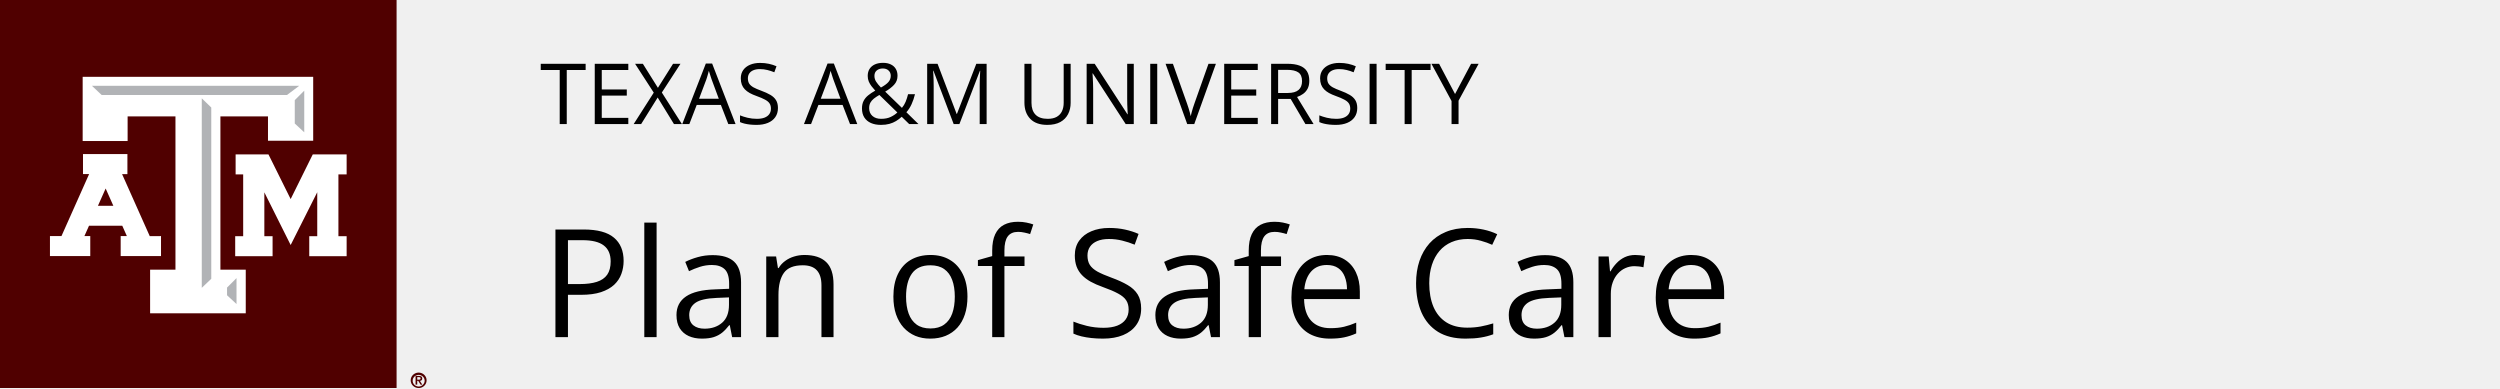
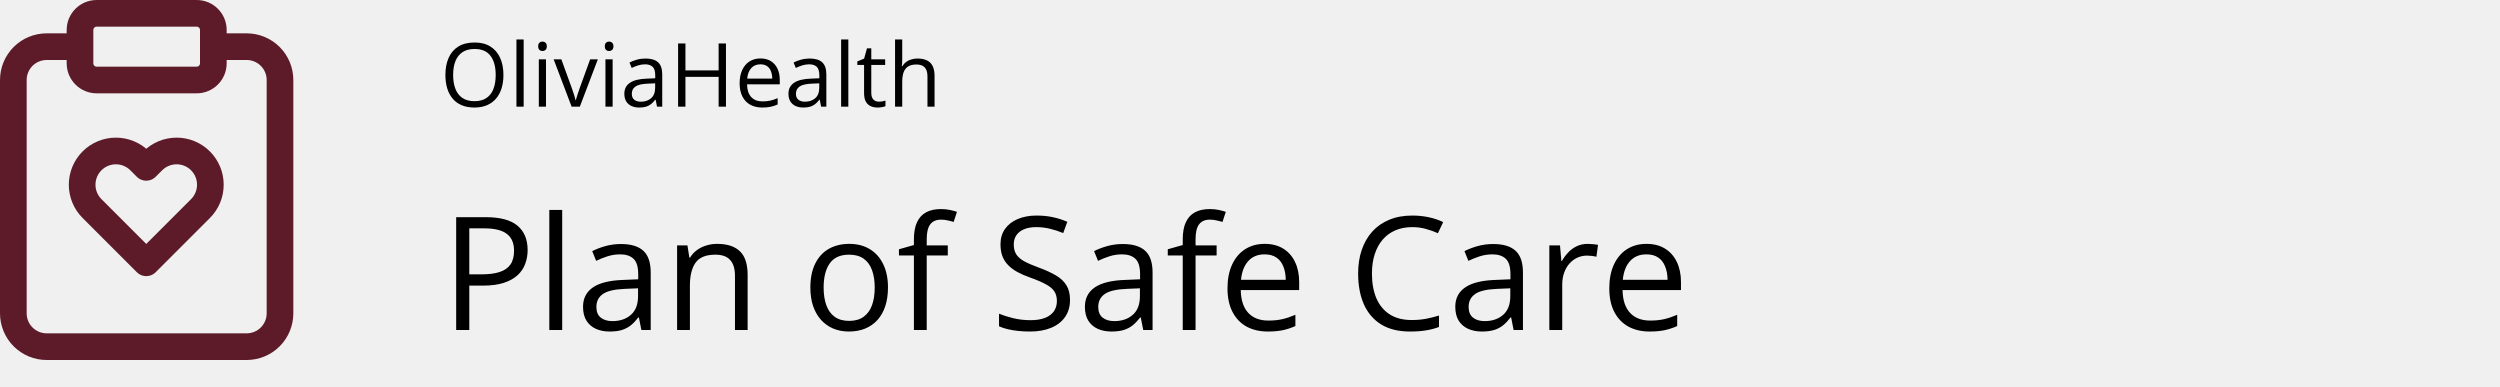
- <svg xmlns="http://www.w3.org/2000/svg" width="393" height="61" viewBox="0 0 393 61" fill="none">
-   <path d="M62.343 0H0V60.993H62.343V0Z" fill="#500000" />
-   <path d="M49.168 24.276L49.047 24.511L45.691 31.295L42.321 24.508L42.203 24.276H37.039V27.416H38.227V37.131H36.973V40.271H42.85V37.131H41.555V30.236L45.309 37.75L45.691 38.516L46.078 37.75L49.871 30.219V37.131H48.614V40.271H54.491V37.131H53.199V27.416H54.491V24.276H49.168Z" fill="white" />
-   <path d="M24.878 37.121H23.541L19.191 27.372H20.029V24.218H13.047V27.362H14.01L9.663 37.111H7.852V40.254H14.19V37.111H13.269L13.992 35.487H19.222L19.943 37.111H18.97V40.254H25.311V37.111L24.878 37.121ZM17.82 32.357H15.395L16.608 29.631L17.82 32.357Z" fill="white" />
-   <path d="M12.995 12.076V22.168H20.061V18.298H27.583V42.392H23.597V49.251H38.632V42.392H34.649V18.298H42.127V22.124H49.234V12.076H12.995Z" fill="white" />
-   <path d="M35.691 45.206L37.181 43.717V47.798L35.691 46.416V45.206Z" fill="#B1B3B6" />
-   <path d="M33.212 43.825L31.719 45.25V15.458L33.212 16.9V43.825Z" fill="#B1B3B6" />
-   <path d="M15.981 14.933L14.45 13.488H47.038L45.112 14.933H15.981Z" fill="#B1B3B6" />
-   <path d="M47.828 20.799L46.338 19.418V15.74L47.828 14.254V20.799Z" fill="#B1B3B6" />
-   <path d="M64.56 59.786C64.56 59.546 64.633 59.312 64.77 59.112C64.908 58.913 65.103 58.757 65.332 58.665C65.56 58.573 65.811 58.549 66.054 58.596C66.296 58.643 66.519 58.758 66.694 58.928C66.869 59.098 66.988 59.314 67.036 59.55C67.085 59.785 67.06 60.029 66.965 60.251C66.871 60.473 66.71 60.662 66.505 60.795C66.299 60.929 66.057 61 65.81 61C65.478 61 65.16 60.872 64.926 60.645C64.691 60.417 64.56 60.108 64.56 59.786ZM66.755 59.786C66.743 59.608 66.678 59.437 66.567 59.294C66.456 59.151 66.304 59.043 66.131 58.983C65.957 58.922 65.769 58.913 65.59 58.955C65.411 58.997 65.249 59.089 65.123 59.219C64.996 59.349 64.912 59.513 64.881 59.689C64.849 59.865 64.871 60.047 64.944 60.211C65.017 60.375 65.138 60.515 65.292 60.613C65.446 60.712 65.626 60.764 65.81 60.765C65.939 60.763 66.066 60.736 66.184 60.686C66.302 60.635 66.409 60.562 66.497 60.471C66.585 60.379 66.654 60.272 66.698 60.154C66.743 60.036 66.762 59.911 66.755 59.786ZM65.329 59.094H65.855C66.201 59.094 66.378 59.208 66.378 59.497C66.383 59.546 66.377 59.596 66.361 59.642C66.344 59.689 66.317 59.731 66.282 59.766C66.246 59.801 66.204 59.829 66.156 59.846C66.109 59.864 66.058 59.871 66.007 59.867L66.388 60.469H66.118L65.748 59.87H65.588V60.459H65.325L65.329 59.094ZM65.592 59.682H65.824C65.98 59.682 66.115 59.662 66.115 59.477C66.115 59.292 65.962 59.289 65.827 59.289H65.592V59.682Z" fill="#500000" />
-   <path d="M89.094 19.503H87.986V10.999H85.004V10.027H92.063V10.999H89.094V19.503ZM98.771 19.503H93.495V10.027H98.771V10.999H94.597V14.065H98.531V15.024H94.597V18.531H98.771V19.503ZM107.197 19.503H105.947L103.386 15.329L100.787 19.503H99.614L102.771 14.564L99.834 10.027H101.059L103.425 13.806L105.804 10.027H106.971L104.041 14.544L107.197 19.503ZM114.489 19.503L113.323 16.495H109.524L108.364 19.503H107.249L110.957 9.988H111.948L115.63 19.503H114.489ZM112.992 15.517L111.884 12.529C111.858 12.451 111.815 12.323 111.754 12.146C111.698 11.969 111.64 11.785 111.579 11.595C111.519 11.405 111.469 11.252 111.43 11.135C111.387 11.312 111.339 11.489 111.287 11.666C111.24 11.839 111.192 12.001 111.145 12.153C111.097 12.3 111.056 12.425 111.022 12.529L109.894 15.517H112.992ZM122.293 16.982C122.293 17.543 122.153 18.023 121.872 18.42C121.595 18.814 121.206 19.114 120.705 19.321C120.204 19.529 119.614 19.632 118.936 19.632C118.577 19.632 118.238 19.615 117.918 19.581C117.598 19.546 117.304 19.496 117.037 19.431C116.769 19.367 116.533 19.287 116.33 19.192V18.135C116.654 18.269 117.05 18.394 117.516 18.511C117.983 18.623 118.471 18.68 118.981 18.68C119.456 18.68 119.858 18.617 120.187 18.492C120.515 18.362 120.764 18.178 120.932 17.941C121.105 17.699 121.191 17.409 121.191 17.072C121.191 16.748 121.12 16.478 120.977 16.262C120.835 16.042 120.597 15.843 120.264 15.666C119.936 15.484 119.487 15.292 118.916 15.089C118.514 14.946 118.16 14.791 117.853 14.622C117.546 14.449 117.289 14.255 117.082 14.039C116.875 13.823 116.717 13.572 116.609 13.287C116.505 13.002 116.453 12.675 116.453 12.308C116.453 11.803 116.581 11.37 116.836 11.012C117.095 10.649 117.451 10.372 117.905 10.182C118.363 9.988 118.888 9.891 119.48 9.891C119.986 9.891 120.452 9.938 120.88 10.033C121.312 10.128 121.708 10.256 122.066 10.416L121.723 11.362C121.381 11.219 121.018 11.101 120.634 11.005C120.254 10.91 119.86 10.863 119.454 10.863C119.048 10.863 118.705 10.923 118.424 11.044C118.147 11.161 117.935 11.327 117.788 11.543C117.642 11.759 117.568 12.017 117.568 12.315C117.568 12.647 117.637 12.924 117.775 13.144C117.918 13.365 118.143 13.561 118.45 13.734C118.761 13.903 119.171 14.08 119.681 14.266C120.239 14.469 120.712 14.685 121.101 14.914C121.489 15.139 121.785 15.415 121.989 15.743C122.192 16.067 122.293 16.48 122.293 16.982ZM133.623 19.503L132.456 16.495H128.658L127.498 19.503H126.383L130.091 9.988H131.082L134.764 19.503H133.623ZM132.126 15.517L131.017 12.529C130.992 12.451 130.948 12.323 130.888 12.146C130.832 11.969 130.773 11.785 130.713 11.595C130.652 11.405 130.603 11.252 130.564 11.135C130.521 11.312 130.473 11.489 130.421 11.666C130.374 11.839 130.326 12.001 130.279 12.153C130.231 12.3 130.19 12.425 130.155 12.529L129.028 15.517H132.126ZM138.821 9.878C139.288 9.878 139.69 9.96 140.027 10.124C140.368 10.284 140.63 10.515 140.811 10.817C140.997 11.12 141.09 11.485 141.09 11.913C141.09 12.475 140.906 12.95 140.539 13.339C140.176 13.728 139.714 14.082 139.152 14.402L141.783 16.956C142.021 16.679 142.216 16.359 142.367 15.996C142.518 15.629 142.645 15.231 142.749 14.804H143.838C143.7 15.374 143.521 15.899 143.3 16.379C143.084 16.858 142.812 17.28 142.483 17.643L144.383 19.503H142.924L141.751 18.356C141.474 18.61 141.176 18.835 140.857 19.03C140.541 19.22 140.189 19.369 139.8 19.477C139.415 19.581 138.975 19.632 138.478 19.632C137.873 19.632 137.348 19.533 136.903 19.334C136.458 19.136 136.112 18.844 135.866 18.459C135.624 18.075 135.503 17.604 135.503 17.046C135.503 16.588 135.587 16.195 135.756 15.867C135.924 15.538 136.164 15.246 136.475 14.992C136.786 14.737 137.158 14.488 137.59 14.246C137.387 14.021 137.194 13.795 137.013 13.566C136.831 13.332 136.685 13.084 136.572 12.82C136.46 12.552 136.404 12.258 136.404 11.939C136.404 11.507 136.501 11.137 136.695 10.83C136.894 10.524 137.173 10.288 137.531 10.124C137.894 9.96 138.324 9.878 138.821 9.878ZM138.238 14.927C137.901 15.121 137.611 15.313 137.369 15.504C137.132 15.694 136.948 15.908 136.819 16.145C136.693 16.383 136.631 16.67 136.631 17.007C136.631 17.513 136.801 17.919 137.143 18.226C137.484 18.528 137.94 18.68 138.51 18.68C139.098 18.68 139.597 18.582 140.007 18.388C140.422 18.194 140.774 17.958 141.064 17.681L138.238 14.927ZM138.782 10.766C138.389 10.766 138.069 10.869 137.823 11.077C137.581 11.28 137.46 11.565 137.46 11.932C137.46 12.261 137.549 12.563 137.726 12.84C137.903 13.116 138.156 13.423 138.484 13.76C139.024 13.462 139.415 13.175 139.657 12.898C139.904 12.617 140.027 12.289 140.027 11.913C140.027 11.572 139.912 11.295 139.683 11.083C139.459 10.871 139.158 10.766 138.782 10.766ZM149.918 19.503L146.735 11.116H146.684C146.701 11.293 146.716 11.509 146.729 11.764C146.742 12.019 146.753 12.297 146.761 12.6C146.77 12.898 146.774 13.203 146.774 13.514V19.503H145.75V10.027H147.384L150.385 17.908H150.43L153.476 10.027H155.097V19.503H154.008V13.436C154.008 13.155 154.012 12.874 154.021 12.593C154.029 12.308 154.04 12.04 154.053 11.79C154.066 11.535 154.079 11.314 154.092 11.129H154.04L150.819 19.503H149.918ZM168.306 10.027V16.158C168.306 16.828 168.17 17.424 167.898 17.947C167.63 18.47 167.224 18.883 166.679 19.185C166.135 19.483 165.452 19.632 164.631 19.632C163.46 19.632 162.568 19.315 161.954 18.68C161.345 18.044 161.04 17.195 161.04 16.132V10.027H162.149V16.165C162.149 16.968 162.36 17.589 162.784 18.025C163.212 18.461 163.849 18.68 164.696 18.68C165.275 18.68 165.748 18.576 166.115 18.369C166.487 18.157 166.761 17.863 166.939 17.487C167.12 17.107 167.211 16.668 167.211 16.171V10.027H168.306ZM178.23 19.503H176.959L171.793 11.543H171.742C171.754 11.755 171.77 11.997 171.787 12.269C171.804 12.537 171.817 12.825 171.826 13.131C171.839 13.434 171.845 13.743 171.845 14.058V19.503H170.821V10.027H172.085L177.231 17.96H177.277C177.268 17.809 177.257 17.595 177.244 17.319C177.231 17.038 177.219 16.737 177.206 16.418C177.197 16.093 177.193 15.793 177.193 15.517V10.027H178.23V19.503ZM180.816 19.503V10.027H181.918V19.503H180.816ZM191.141 10.027L187.738 19.503H186.63L183.227 10.027H184.381L186.597 16.268C186.688 16.519 186.768 16.759 186.837 16.988C186.911 17.217 186.976 17.437 187.032 17.649C187.088 17.861 187.138 18.066 187.181 18.265C187.224 18.066 187.274 17.861 187.33 17.649C187.386 17.433 187.451 17.21 187.524 16.982C187.598 16.748 187.68 16.504 187.771 16.249L189.974 10.027H191.141ZM197.72 19.503H192.444V10.027H197.72V10.999H193.546V14.065H197.48V15.024H193.546V18.531H197.72V19.503ZM202.38 10.027C203.158 10.027 203.8 10.124 204.305 10.318C204.815 10.508 205.195 10.8 205.446 11.193C205.697 11.587 205.822 12.088 205.822 12.697C205.822 13.198 205.731 13.617 205.55 13.954C205.368 14.287 205.131 14.557 204.837 14.765C204.543 14.972 204.23 15.132 203.897 15.244L206.496 19.503H205.213L202.892 15.549H200.922V19.503H199.82V10.027H202.38ZM202.315 10.979H200.922V14.616H202.426C203.199 14.616 203.767 14.458 204.13 14.143C204.498 13.827 204.681 13.363 204.681 12.749C204.681 12.105 204.487 11.649 204.098 11.381C203.713 11.113 203.119 10.979 202.315 10.979ZM213.36 16.982C213.36 17.543 213.22 18.023 212.939 18.42C212.662 18.814 212.273 19.114 211.772 19.321C211.271 19.529 210.681 19.632 210.003 19.632C209.644 19.632 209.305 19.615 208.985 19.581C208.665 19.546 208.371 19.496 208.103 19.431C207.836 19.367 207.6 19.287 207.397 19.192V18.135C207.721 18.269 208.116 18.394 208.583 18.511C209.05 18.623 209.538 18.68 210.048 18.68C210.523 18.68 210.925 18.617 211.254 18.492C211.582 18.362 211.83 18.178 211.999 17.941C212.172 17.699 212.258 17.409 212.258 17.072C212.258 16.748 212.187 16.478 212.044 16.262C211.902 16.042 211.664 15.843 211.331 15.666C211.003 15.484 210.554 15.292 209.983 15.089C209.581 14.946 209.227 14.791 208.92 14.622C208.613 14.449 208.356 14.255 208.149 14.039C207.941 13.823 207.784 13.572 207.676 13.287C207.572 13.002 207.52 12.675 207.52 12.308C207.52 11.803 207.648 11.37 207.903 11.012C208.162 10.649 208.518 10.372 208.972 10.182C209.43 9.988 209.955 9.891 210.547 9.891C211.053 9.891 211.519 9.938 211.947 10.033C212.379 10.128 212.775 10.256 213.133 10.416L212.79 11.362C212.448 11.219 212.085 11.101 211.701 11.005C211.321 10.91 210.927 10.863 210.521 10.863C210.115 10.863 209.771 10.923 209.491 11.044C209.214 11.161 209.002 11.327 208.855 11.543C208.708 11.759 208.635 12.017 208.635 12.315C208.635 12.647 208.704 12.924 208.842 13.144C208.985 13.365 209.21 13.561 209.516 13.734C209.828 13.903 210.238 14.08 210.748 14.266C211.305 14.469 211.779 14.685 212.167 14.914C212.556 15.139 212.852 15.415 213.055 15.743C213.259 16.067 213.36 16.48 213.36 16.982ZM215.298 19.503V10.027H216.4V19.503H215.298ZM221.916 19.503H220.807V10.999H217.826V10.027H224.884V10.999H221.916V19.503ZM228.734 14.778L231.256 10.027H232.442L229.285 15.828V19.503H228.184V15.88L225.021 10.027H226.226L228.734 14.778Z" fill="black" />
-   <path d="M91.736 36.078C93.92 36.078 95.513 36.507 96.516 37.363C97.527 38.212 98.033 39.431 98.033 41.021C98.033 41.738 97.913 42.421 97.674 43.069C97.442 43.71 97.064 44.277 96.54 44.771C96.015 45.257 95.324 45.643 94.468 45.928C93.619 46.206 92.577 46.345 91.343 46.345H89.282V53H87.315V36.078H91.736ZM91.551 37.757H89.282V44.655H91.123C92.203 44.655 93.102 44.539 93.82 44.308C94.545 44.076 95.089 43.702 95.452 43.185C95.814 42.66 95.996 41.966 95.996 41.102C95.996 39.975 95.637 39.138 94.919 38.59C94.202 38.034 93.079 37.757 91.551 37.757ZM103.218 53H101.285V34.99H103.218V53ZM112.026 40.106C113.538 40.106 114.661 40.446 115.394 41.125C116.127 41.804 116.494 42.888 116.494 44.377V53H115.093L114.723 51.125H114.63C114.275 51.588 113.905 51.978 113.519 52.294C113.133 52.603 112.686 52.838 112.177 53C111.675 53.154 111.058 53.231 110.325 53.231C109.553 53.231 108.866 53.096 108.264 52.826C107.67 52.556 107.2 52.147 106.852 51.599C106.513 51.052 106.343 50.357 106.343 49.516C106.343 48.251 106.845 47.278 107.848 46.599C108.851 45.92 110.379 45.55 112.431 45.488L114.619 45.396V44.62C114.619 43.525 114.383 42.757 113.913 42.317C113.442 41.877 112.778 41.657 111.922 41.657C111.258 41.657 110.626 41.754 110.024 41.947C109.422 42.139 108.851 42.367 108.311 42.629L107.72 41.171C108.291 40.878 108.947 40.627 109.688 40.419C110.429 40.21 111.208 40.106 112.026 40.106ZM114.596 46.75L112.663 46.831C111.081 46.893 109.966 47.151 109.318 47.606C108.67 48.062 108.345 48.706 108.345 49.539C108.345 50.265 108.565 50.801 109.005 51.148C109.445 51.495 110.028 51.669 110.753 51.669C111.879 51.669 112.802 51.356 113.519 50.731C114.237 50.106 114.596 49.169 114.596 47.919V46.75ZM126.459 40.083C127.964 40.083 129.102 40.453 129.874 41.194C130.645 41.927 131.031 43.108 131.031 44.736V53H129.133V44.863C129.133 43.806 128.89 43.015 128.404 42.49C127.925 41.966 127.188 41.703 126.193 41.703C124.789 41.703 123.801 42.101 123.23 42.896C122.659 43.69 122.374 44.844 122.374 46.356V53H120.452V40.315H122.003L122.293 42.143H122.397C122.667 41.696 123.01 41.322 123.427 41.021C123.843 40.712 124.31 40.48 124.827 40.326C125.344 40.164 125.888 40.083 126.459 40.083ZM152.085 46.634C152.085 47.676 151.95 48.606 151.68 49.423C151.41 50.241 151.02 50.932 150.511 51.495C150.001 52.059 149.384 52.491 148.659 52.792C147.941 53.085 147.127 53.231 146.217 53.231C145.368 53.231 144.589 53.085 143.879 52.792C143.176 52.491 142.567 52.059 142.05 51.495C141.541 50.932 141.143 50.241 140.858 49.423C140.58 48.606 140.441 47.676 140.441 46.634C140.441 45.245 140.676 44.065 141.147 43.092C141.618 42.112 142.289 41.368 143.161 40.858C144.041 40.342 145.086 40.083 146.298 40.083C147.455 40.083 148.466 40.342 149.33 40.858C150.202 41.376 150.877 42.124 151.356 43.104C151.842 44.076 152.085 45.253 152.085 46.634ZM142.432 46.634C142.432 47.653 142.567 48.536 142.837 49.285C143.107 50.033 143.524 50.612 144.087 51.021C144.65 51.43 145.376 51.634 146.263 51.634C147.143 51.634 147.864 51.43 148.427 51.021C148.998 50.612 149.419 50.033 149.689 49.285C149.959 48.536 150.094 47.653 150.094 46.634C150.094 45.623 149.959 44.751 149.689 44.018C149.419 43.278 149.002 42.707 148.439 42.305C147.876 41.904 147.146 41.703 146.251 41.703C144.932 41.703 143.964 42.139 143.346 43.011C142.737 43.883 142.432 45.091 142.432 46.634ZM161.055 41.819H157.895V53H155.974V41.819H153.728V40.893L155.974 40.257V39.412C155.974 38.347 156.132 37.483 156.448 36.819C156.765 36.148 157.224 35.654 157.826 35.338C158.428 35.021 159.161 34.863 160.025 34.863C160.511 34.863 160.955 34.906 161.356 34.99C161.765 35.075 162.124 35.172 162.432 35.28L161.935 36.796C161.672 36.711 161.375 36.634 161.043 36.564C160.719 36.487 160.388 36.449 160.048 36.449C159.315 36.449 158.771 36.688 158.416 37.166C158.069 37.637 157.895 38.378 157.895 39.389V40.315H161.055V41.819ZM179.389 48.498C179.389 49.501 179.138 50.357 178.636 51.067C178.143 51.769 177.448 52.306 176.553 52.676C175.658 53.046 174.605 53.231 173.393 53.231C172.753 53.231 172.147 53.201 171.576 53.139C171.005 53.077 170.48 52.988 170.002 52.873C169.524 52.757 169.103 52.614 168.74 52.444V50.558C169.319 50.797 170.025 51.021 170.858 51.229C171.692 51.43 172.564 51.53 173.474 51.53C174.323 51.53 175.041 51.418 175.627 51.194C176.214 50.963 176.657 50.635 176.958 50.211C177.267 49.779 177.421 49.261 177.421 48.66C177.421 48.081 177.294 47.599 177.039 47.213C176.785 46.819 176.36 46.464 175.766 46.148C175.18 45.824 174.377 45.48 173.358 45.118C172.641 44.863 172.008 44.586 171.46 44.285C170.912 43.976 170.453 43.629 170.083 43.243C169.713 42.857 169.431 42.41 169.238 41.9C169.053 41.391 168.96 40.808 168.96 40.153C168.96 39.25 169.188 38.478 169.643 37.838C170.106 37.19 170.743 36.696 171.553 36.356C172.371 36.009 173.308 35.835 174.365 35.835C175.268 35.835 176.102 35.92 176.866 36.09C177.637 36.26 178.343 36.487 178.984 36.773L178.37 38.463C177.761 38.208 177.112 37.996 176.426 37.826C175.747 37.656 175.044 37.571 174.319 37.571C173.594 37.571 172.98 37.679 172.479 37.895C171.985 38.104 171.607 38.401 171.345 38.787C171.082 39.172 170.951 39.632 170.951 40.164C170.951 40.758 171.074 41.252 171.321 41.646C171.576 42.039 171.977 42.39 172.525 42.699C173.081 43 173.814 43.316 174.724 43.648C175.72 44.011 176.565 44.396 177.259 44.805C177.954 45.207 178.482 45.7 178.845 46.287C179.207 46.866 179.389 47.602 179.389 48.498ZM187.306 40.106C188.818 40.106 189.941 40.446 190.674 41.125C191.407 41.804 191.773 42.888 191.773 44.377V53H190.373L190.002 51.125H189.91C189.555 51.588 189.184 51.978 188.799 52.294C188.413 52.603 187.965 52.838 187.456 53C186.954 53.154 186.337 53.231 185.604 53.231C184.833 53.231 184.146 53.096 183.544 52.826C182.95 52.556 182.479 52.147 182.132 51.599C181.792 51.052 181.623 50.357 181.623 49.516C181.623 48.251 182.124 47.278 183.127 46.599C184.13 45.92 185.658 45.55 187.711 45.488L189.898 45.396V44.62C189.898 43.525 189.663 42.757 189.192 42.317C188.721 41.877 188.058 41.657 187.201 41.657C186.538 41.657 185.905 41.754 185.303 41.947C184.701 42.139 184.13 42.367 183.59 42.629L183 41.171C183.571 40.878 184.227 40.627 184.968 40.419C185.708 40.21 186.488 40.106 187.306 40.106ZM189.875 46.75L187.942 46.831C186.36 46.893 185.245 47.151 184.597 47.606C183.949 48.062 183.625 48.706 183.625 49.539C183.625 50.265 183.845 50.801 184.285 51.148C184.724 51.495 185.307 51.669 186.032 51.669C187.159 51.669 188.081 51.356 188.799 50.731C189.516 50.106 189.875 49.169 189.875 47.919V46.75ZM201.38 41.819H198.22V53H196.299V41.819H194.053V40.893L196.299 40.257V39.412C196.299 38.347 196.457 37.483 196.773 36.819C197.09 36.148 197.549 35.654 198.151 35.338C198.753 35.021 199.486 34.863 200.35 34.863C200.836 34.863 201.28 34.906 201.681 34.99C202.09 35.075 202.449 35.172 202.757 35.28L202.26 36.796C201.997 36.711 201.7 36.634 201.368 36.564C201.044 36.487 200.713 36.449 200.373 36.449C199.64 36.449 199.096 36.688 198.741 37.166C198.394 37.637 198.22 38.378 198.22 39.389V40.315H201.38V41.819ZM208.602 40.083C209.683 40.083 210.609 40.322 211.38 40.801C212.152 41.279 212.742 41.95 213.151 42.815C213.56 43.671 213.765 44.674 213.765 45.824V47.016H205.003C205.026 48.505 205.396 49.64 206.114 50.419C206.831 51.198 207.842 51.588 209.146 51.588C209.949 51.588 210.659 51.515 211.276 51.368C211.893 51.221 212.534 51.005 213.197 50.72V52.41C212.557 52.695 211.92 52.904 211.288 53.035C210.663 53.166 209.922 53.231 209.065 53.231C207.846 53.231 206.781 52.985 205.871 52.491C204.968 51.989 204.266 51.256 203.764 50.292C203.263 49.327 203.012 48.147 203.012 46.75C203.012 45.384 203.24 44.203 203.695 43.208C204.158 42.205 204.806 41.433 205.639 40.893C206.48 40.353 207.468 40.083 208.602 40.083ZM208.579 41.657C207.553 41.657 206.735 41.993 206.125 42.664C205.516 43.335 205.153 44.273 205.037 45.477H211.751C211.743 44.721 211.623 44.057 211.392 43.486C211.168 42.907 210.825 42.46 210.362 42.143C209.899 41.819 209.305 41.657 208.579 41.657ZM230.709 37.571C229.776 37.571 228.935 37.733 228.186 38.057C227.445 38.374 226.813 38.837 226.288 39.446C225.771 40.048 225.374 40.778 225.096 41.634C224.818 42.49 224.679 43.455 224.679 44.528C224.679 45.947 224.899 47.182 225.339 48.231C225.786 49.273 226.45 50.079 227.33 50.65C228.217 51.221 229.324 51.507 230.651 51.507C231.408 51.507 232.118 51.445 232.781 51.322C233.452 51.191 234.104 51.029 234.737 50.836V52.549C234.12 52.78 233.472 52.95 232.793 53.058C232.114 53.174 231.307 53.231 230.374 53.231C228.653 53.231 227.214 52.877 226.056 52.167C224.907 51.449 224.043 50.438 223.464 49.134C222.893 47.83 222.607 46.291 222.607 44.516C222.607 43.235 222.785 42.066 223.14 41.009C223.502 39.944 224.027 39.026 224.714 38.254C225.408 37.483 226.257 36.889 227.26 36.472C228.271 36.047 229.428 35.835 230.732 35.835C231.589 35.835 232.415 35.92 233.209 36.09C234.004 36.26 234.722 36.503 235.362 36.819L234.575 38.486C234.035 38.239 233.441 38.027 232.793 37.849C232.152 37.664 231.458 37.571 230.709 37.571ZM242.862 40.106C244.375 40.106 245.497 40.446 246.231 41.125C246.964 41.804 247.33 42.888 247.33 44.377V53H245.93L245.559 51.125H245.467C245.112 51.588 244.741 51.978 244.355 52.294C243.97 52.603 243.522 52.838 243.013 53C242.511 53.154 241.894 53.231 241.161 53.231C240.389 53.231 239.703 53.096 239.101 52.826C238.507 52.556 238.036 52.147 237.689 51.599C237.349 51.052 237.179 50.357 237.179 49.516C237.179 48.251 237.681 47.278 238.684 46.599C239.687 45.92 241.215 45.55 243.268 45.488L245.455 45.396V44.62C245.455 43.525 245.22 42.757 244.749 42.317C244.278 41.877 243.615 41.657 242.758 41.657C242.095 41.657 241.462 41.754 240.86 41.947C240.258 42.139 239.687 42.367 239.147 42.629L238.557 41.171C239.128 40.878 239.784 40.627 240.524 40.419C241.265 40.21 242.044 40.106 242.862 40.106ZM245.432 46.75L243.499 46.831C241.917 46.893 240.802 47.151 240.154 47.606C239.506 48.062 239.182 48.706 239.182 49.539C239.182 50.265 239.402 50.801 239.842 51.148C240.281 51.495 240.864 51.669 241.589 51.669C242.716 51.669 243.638 51.356 244.355 50.731C245.073 50.106 245.432 49.169 245.432 47.919V46.75ZM257.053 40.083C257.307 40.083 257.573 40.099 257.851 40.129C258.129 40.153 258.376 40.187 258.592 40.233L258.349 42.016C258.141 41.962 257.909 41.919 257.654 41.889C257.4 41.858 257.161 41.842 256.937 41.842C256.428 41.842 255.945 41.947 255.49 42.155C255.042 42.355 254.649 42.649 254.309 43.035C253.97 43.413 253.704 43.872 253.511 44.412C253.318 44.944 253.221 45.538 253.221 46.194V53H251.289V40.315H252.886L253.094 42.653H253.175C253.437 42.182 253.754 41.754 254.124 41.368C254.495 40.974 254.923 40.662 255.409 40.43C255.903 40.199 256.451 40.083 257.053 40.083ZM265.872 40.083C266.952 40.083 267.878 40.322 268.65 40.801C269.422 41.279 270.012 41.95 270.421 42.815C270.83 43.671 271.034 44.674 271.034 45.824V47.016H262.273C262.296 48.505 262.666 49.64 263.384 50.419C264.101 51.198 265.112 51.588 266.416 51.588C267.219 51.588 267.929 51.515 268.546 51.368C269.163 51.221 269.804 51.005 270.467 50.72V52.41C269.827 52.695 269.19 52.904 268.557 53.035C267.932 53.166 267.192 53.231 266.335 53.231C265.116 53.231 264.051 52.985 263.141 52.491C262.238 51.989 261.536 51.256 261.034 50.292C260.533 49.327 260.282 48.147 260.282 46.75C260.282 45.384 260.509 44.203 260.965 43.208C261.428 42.205 262.076 41.433 262.909 40.893C263.75 40.353 264.738 40.083 265.872 40.083ZM265.849 41.657C264.823 41.657 264.005 41.993 263.395 42.664C262.786 43.335 262.423 44.273 262.307 45.477H269.02C269.013 44.721 268.893 44.057 268.662 43.486C268.438 42.907 268.094 42.46 267.631 42.143C267.169 41.819 266.574 41.657 265.849 41.657Z" fill="black" />
+ <svg xmlns="http://www.w3.org/2000/svg" width="375" height="58" viewBox="0 0 375 58" fill="none">
+   <path d="M32 7H37C38.326 7 39.598 7.527 40.535 8.464C41.473 9.402 42 10.674 42 12V47C42 48.326 41.473 49.598 40.535 50.535C39.598 51.473 38.326 52 37 52H7C5.674 52 4.402 51.473 3.464 50.535C2.527 49.598 2 48.326 2 47V12C2 10.674 2.527 9.402 3.464 8.464C4.402 7.527 5.674 7 7 7H12M14.5 2H29.5C30.881 2 32 3.119 32 4.5V9.5C32 10.881 30.881 12 29.5 12H14.5C13.119 12 12 10.881 12 9.5V4.5C12 3.119 13.119 2 14.5 2Z" stroke="#5D1B2A" stroke-width="4" stroke-linecap="round" stroke-linejoin="round" />
+   <path d="M30.072 24.128C29.602 23.658 29.044 23.285 28.43 23.031C27.815 22.776 27.157 22.645 26.492 22.645C25.828 22.645 25.169 22.776 24.555 23.031C23.941 23.285 23.383 23.658 22.913 24.128L21.938 25.103L20.963 24.128C20.014 23.179 18.726 22.646 17.384 22.646C16.042 22.646 14.754 23.179 13.805 24.128C12.856 25.077 12.322 26.365 12.322 27.707C12.322 29.049 12.856 30.337 13.805 31.286L21.938 39.419L30.072 31.286C30.542 30.816 30.915 30.258 31.169 29.644C31.424 29.03 31.554 28.372 31.554 27.707C31.554 27.042 31.424 26.384 31.169 25.77C30.915 25.156 30.542 24.598 30.072 24.128Z" stroke="#5D1B2A" stroke-width="4" stroke-linecap="round" stroke-linejoin="round" />
+   <path d="M75.515 11.249C75.515 11.979 75.422 12.645 75.236 13.245C75.05 13.842 74.774 14.356 74.407 14.788C74.044 15.216 73.592 15.546 73.052 15.78C72.512 16.013 71.885 16.13 71.172 16.13C70.438 16.13 69.796 16.013 69.247 15.78C68.703 15.546 68.249 15.214 67.886 14.781C67.528 14.349 67.257 13.833 67.076 13.232C66.899 12.632 66.81 11.966 66.81 11.236C66.81 10.268 66.97 9.419 67.29 8.689C67.61 7.958 68.094 7.39 68.742 6.984C69.394 6.578 70.211 6.375 71.192 6.375C72.129 6.375 72.918 6.576 73.558 6.978C74.201 7.379 74.688 7.946 75.016 8.676C75.349 9.402 75.515 10.259 75.515 11.249ZM67.97 11.249C67.97 12.053 68.085 12.748 68.314 13.336C68.543 13.924 68.893 14.377 69.364 14.697C69.839 15.017 70.442 15.177 71.172 15.177C71.907 15.177 72.508 15.017 72.974 14.697C73.445 14.377 73.793 13.924 74.018 13.336C74.243 12.748 74.355 12.053 74.355 11.249C74.355 10.026 74.098 9.071 73.584 8.384C73.074 7.693 72.276 7.347 71.192 7.347C70.457 7.347 69.852 7.505 69.377 7.82C68.902 8.136 68.547 8.585 68.314 9.168C68.085 9.747 67.97 10.441 67.97 11.249ZM78.548 16H77.466V5.915H78.548V16ZM81.899 8.896V16H80.823V8.896H81.899ZM81.374 6.239C81.552 6.239 81.703 6.297 81.828 6.414C81.958 6.526 82.023 6.703 82.023 6.945C82.023 7.183 81.958 7.36 81.828 7.477C81.703 7.593 81.552 7.652 81.374 7.652C81.189 7.652 81.033 7.593 80.908 7.477C80.787 7.36 80.726 7.183 80.726 6.945C80.726 6.703 80.787 6.526 80.908 6.414C81.033 6.297 81.189 6.239 81.374 6.239ZM85.743 16L83.047 8.896H84.2L85.763 13.194C85.871 13.487 85.981 13.811 86.093 14.166C86.205 14.52 86.283 14.805 86.326 15.021H86.372C86.424 14.805 86.51 14.52 86.631 14.166C86.752 13.807 86.862 13.483 86.962 13.194L88.524 8.896H89.677L86.975 16H85.743ZM91.894 8.896V16H90.818V8.896H91.894ZM91.369 6.239C91.546 6.239 91.698 6.297 91.823 6.414C91.952 6.526 92.017 6.703 92.017 6.945C92.017 7.183 91.952 7.36 91.823 7.477C91.698 7.593 91.546 7.652 91.369 7.652C91.183 7.652 91.028 7.593 90.902 7.477C90.781 7.36 90.721 7.183 90.721 6.945C90.721 6.703 90.781 6.526 90.902 6.414C91.028 6.297 91.183 6.239 91.369 6.239ZM96.833 8.779C97.68 8.779 98.309 8.97 98.719 9.35C99.13 9.73 99.335 10.337 99.335 11.171V16H98.551L98.343 14.95H98.291C98.093 15.209 97.885 15.428 97.669 15.605C97.453 15.777 97.203 15.909 96.917 16C96.636 16.086 96.291 16.13 95.88 16.13C95.448 16.13 95.064 16.054 94.727 15.903C94.394 15.752 94.13 15.523 93.936 15.216C93.746 14.909 93.651 14.52 93.651 14.049C93.651 13.34 93.931 12.796 94.493 12.416C95.055 12.035 95.911 11.828 97.06 11.793L98.285 11.742V11.307C98.285 10.694 98.153 10.264 97.89 10.018C97.626 9.771 97.254 9.648 96.775 9.648C96.403 9.648 96.049 9.702 95.712 9.81C95.375 9.918 95.055 10.046 94.752 10.193L94.422 9.376C94.742 9.212 95.109 9.071 95.524 8.954C95.939 8.838 96.375 8.779 96.833 8.779ZM98.272 12.5L97.19 12.545C96.304 12.58 95.679 12.725 95.316 12.98C94.953 13.235 94.772 13.595 94.772 14.062C94.772 14.468 94.895 14.768 95.141 14.963C95.388 15.157 95.714 15.255 96.12 15.255C96.751 15.255 97.267 15.08 97.669 14.73C98.071 14.38 98.272 13.855 98.272 13.155V12.5ZM108.895 16H107.794V11.534H102.816V16H101.714V6.524H102.816V10.562H107.794V6.524H108.895V16ZM114.074 8.767C114.679 8.767 115.198 8.9 115.63 9.168C116.062 9.436 116.393 9.812 116.622 10.296C116.851 10.776 116.965 11.338 116.965 11.981V12.649H112.058C112.071 13.483 112.279 14.118 112.681 14.555C113.083 14.991 113.649 15.209 114.379 15.209C114.828 15.209 115.226 15.168 115.572 15.086C115.917 15.004 116.276 14.883 116.647 14.723V15.669C116.289 15.829 115.932 15.946 115.578 16.019C115.228 16.093 114.813 16.13 114.334 16.13C113.651 16.13 113.054 15.991 112.545 15.715C112.039 15.434 111.646 15.023 111.365 14.483C111.084 13.943 110.944 13.282 110.944 12.5C110.944 11.735 111.071 11.074 111.326 10.517C111.585 9.955 111.948 9.523 112.415 9.22C112.886 8.918 113.439 8.767 114.074 8.767ZM114.061 9.648C113.487 9.648 113.029 9.836 112.687 10.212C112.346 10.588 112.143 11.113 112.078 11.787H115.837C115.833 11.364 115.766 10.992 115.636 10.672C115.511 10.348 115.319 10.097 115.059 9.92C114.8 9.739 114.467 9.648 114.061 9.648ZM121.45 8.779C122.297 8.779 122.926 8.97 123.336 9.35C123.747 9.73 123.952 10.337 123.952 11.171V16H123.168L122.961 14.95H122.909C122.71 15.209 122.503 15.428 122.286 15.605C122.07 15.777 121.82 15.909 121.535 16C121.254 16.086 120.908 16.13 120.498 16.13C120.065 16.13 119.681 16.054 119.344 15.903C119.011 15.752 118.747 15.523 118.553 15.216C118.363 14.909 118.268 14.52 118.268 14.049C118.268 13.34 118.549 12.796 119.11 12.416C119.672 12.035 120.528 11.828 121.677 11.793L122.902 11.742V11.307C122.902 10.694 122.77 10.264 122.507 10.018C122.243 9.771 121.872 9.648 121.392 9.648C121.02 9.648 120.666 9.702 120.329 9.81C119.992 9.918 119.672 10.046 119.37 10.193L119.039 9.376C119.359 9.212 119.726 9.071 120.141 8.954C120.556 8.838 120.992 8.779 121.45 8.779ZM122.889 12.5L121.807 12.545C120.921 12.58 120.297 12.725 119.934 12.98C119.571 13.235 119.389 13.595 119.389 14.062C119.389 14.468 119.512 14.768 119.759 14.963C120.005 15.157 120.331 15.255 120.737 15.255C121.368 15.255 121.885 15.08 122.286 14.73C122.688 14.38 122.889 13.855 122.889 13.155V12.5ZM127.251 16H126.169V5.915H127.251V16ZM131.821 15.248C131.998 15.248 132.18 15.233 132.365 15.203C132.551 15.172 132.702 15.136 132.819 15.093V15.929C132.694 15.985 132.519 16.032 132.294 16.071C132.074 16.11 131.858 16.13 131.646 16.13C131.27 16.13 130.929 16.065 130.622 15.935C130.315 15.801 130.069 15.576 129.883 15.261C129.701 14.946 129.611 14.509 129.611 13.952V9.739H128.6V9.214L129.617 8.792L130.045 7.25H130.693V8.896H132.774V9.739H130.693V13.919C130.693 14.364 130.795 14.697 130.998 14.918C131.205 15.138 131.48 15.248 131.821 15.248ZM135.334 5.915V8.929C135.334 9.101 135.33 9.276 135.321 9.454C135.312 9.626 135.297 9.786 135.276 9.933H135.347C135.494 9.683 135.68 9.473 135.904 9.304C136.133 9.132 136.393 9.002 136.682 8.916C136.972 8.825 137.278 8.779 137.603 8.779C138.173 8.779 138.648 8.87 139.029 9.052C139.413 9.233 139.7 9.514 139.891 9.894C140.085 10.275 140.182 10.767 140.182 11.372V16H139.119V11.443C139.119 10.851 138.983 10.409 138.711 10.115C138.443 9.821 138.03 9.674 137.473 9.674C136.946 9.674 136.524 9.775 136.209 9.979C135.898 10.177 135.673 10.471 135.535 10.86C135.401 11.249 135.334 11.724 135.334 12.286V16H134.258V5.915H135.334Z" fill="black" />
+   <path d="M72.849 32.575C75.032 32.575 76.626 33.004 77.629 33.86C78.64 34.709 79.145 35.928 79.145 37.518C79.145 38.235 79.025 38.918 78.786 39.566C78.555 40.207 78.177 40.774 77.652 41.268C77.127 41.754 76.437 42.14 75.58 42.425C74.731 42.703 73.69 42.842 72.455 42.842H70.395V49.497H68.427V32.575H72.849ZM72.663 34.254H70.395V41.152H72.235C73.316 41.152 74.215 41.036 74.932 40.805C75.657 40.573 76.201 40.199 76.564 39.682C76.927 39.157 77.108 38.463 77.108 37.599C77.108 36.472 76.749 35.635 76.032 35.087C75.314 34.532 74.191 34.254 72.663 34.254ZM84.33 49.497H82.397V31.488H84.33V49.497ZM93.138 36.603C94.651 36.603 95.774 36.943 96.507 37.622C97.24 38.301 97.606 39.385 97.606 40.874V49.497H96.206L95.835 47.622H95.743C95.388 48.085 95.017 48.475 94.632 48.791C94.246 49.1 93.798 49.335 93.289 49.497C92.787 49.651 92.17 49.729 91.437 49.729C90.665 49.729 89.979 49.594 89.377 49.324C88.783 49.053 88.312 48.645 87.965 48.097C87.625 47.549 87.456 46.854 87.456 46.013C87.456 44.748 87.957 43.776 88.96 43.097C89.963 42.418 91.491 42.047 93.544 41.986L95.731 41.893V41.117C95.731 40.022 95.496 39.254 95.025 38.814C94.554 38.374 93.891 38.154 93.034 38.154C92.371 38.154 91.738 38.251 91.136 38.444C90.534 38.637 89.963 38.864 89.423 39.127L88.833 37.668C89.404 37.375 90.06 37.124 90.8 36.916C91.541 36.708 92.321 36.603 93.138 36.603ZM95.708 43.247L93.775 43.328C92.193 43.39 91.078 43.648 90.43 44.104C89.782 44.559 89.458 45.203 89.458 46.036C89.458 46.762 89.678 47.298 90.118 47.645C90.557 47.993 91.14 48.166 91.865 48.166C92.992 48.166 93.914 47.854 94.632 47.229C95.349 46.604 95.708 45.666 95.708 44.416V43.247ZM107.572 36.58C109.076 36.58 110.215 36.951 110.986 37.691C111.758 38.424 112.144 39.605 112.144 41.233V49.497H110.245V41.361C110.245 40.303 110.002 39.512 109.516 38.988C109.038 38.463 108.301 38.201 107.305 38.201C105.901 38.201 104.913 38.598 104.342 39.393C103.771 40.188 103.486 41.341 103.486 42.854V49.497H101.565V36.812H103.116L103.405 38.641H103.509C103.779 38.193 104.123 37.819 104.539 37.518C104.956 37.209 105.423 36.978 105.94 36.823C106.457 36.661 107.001 36.58 107.572 36.58ZM133.197 43.131C133.197 44.173 133.062 45.103 132.792 45.921C132.522 46.739 132.132 47.429 131.623 47.993C131.114 48.556 130.497 48.988 129.771 49.289C129.054 49.582 128.24 49.729 127.329 49.729C126.48 49.729 125.701 49.582 124.991 49.289C124.289 48.988 123.679 48.556 123.162 47.993C122.653 47.429 122.256 46.739 121.97 45.921C121.692 45.103 121.554 44.173 121.554 43.131C121.554 41.742 121.789 40.562 122.26 39.59C122.73 38.61 123.402 37.865 124.273 37.356C125.153 36.839 126.199 36.58 127.41 36.58C128.568 36.58 129.578 36.839 130.443 37.356C131.315 37.873 131.99 38.621 132.468 39.601C132.954 40.573 133.197 41.75 133.197 43.131ZM123.544 43.131C123.544 44.15 123.679 45.033 123.949 45.782C124.219 46.53 124.636 47.109 125.199 47.518C125.763 47.927 126.488 48.132 127.375 48.132C128.255 48.132 128.977 47.927 129.54 47.518C130.111 47.109 130.531 46.53 130.801 45.782C131.071 45.033 131.207 44.15 131.207 43.131C131.207 42.12 131.071 41.249 130.801 40.516C130.531 39.775 130.115 39.204 129.551 38.803C128.988 38.401 128.259 38.201 127.364 38.201C126.044 38.201 125.076 38.637 124.459 39.509C123.849 40.38 123.544 41.588 123.544 43.131ZM142.167 38.316H139.008V49.497H137.086V38.316H134.841V37.391L137.086 36.754V35.909C137.086 34.844 137.244 33.98 137.561 33.316C137.877 32.645 138.336 32.151 138.938 31.835C139.54 31.518 140.273 31.36 141.137 31.36C141.623 31.36 142.067 31.403 142.468 31.488C142.877 31.572 143.236 31.669 143.545 31.777L143.047 33.293C142.785 33.208 142.488 33.131 142.156 33.062C141.832 32.984 141.5 32.946 141.16 32.946C140.427 32.946 139.883 33.185 139.528 33.663C139.181 34.134 139.008 34.875 139.008 35.886V36.812H142.167V38.316ZM160.501 44.995C160.501 45.998 160.25 46.854 159.749 47.564C159.255 48.267 158.561 48.803 157.665 49.173C156.77 49.544 155.717 49.729 154.506 49.729C153.865 49.729 153.259 49.698 152.688 49.636C152.117 49.574 151.593 49.486 151.114 49.37C150.636 49.254 150.215 49.111 149.853 48.942V47.055C150.431 47.294 151.138 47.518 151.971 47.726C152.804 47.927 153.676 48.027 154.587 48.027C155.435 48.027 156.153 47.915 156.739 47.692C157.326 47.46 157.77 47.132 158.071 46.708C158.379 46.276 158.534 45.759 158.534 45.157C158.534 44.578 158.406 44.096 158.152 43.71C157.897 43.316 157.473 42.962 156.878 42.645C156.292 42.321 155.489 41.978 154.471 41.615C153.753 41.361 153.121 41.083 152.573 40.782C152.025 40.473 151.566 40.126 151.195 39.74C150.825 39.354 150.543 38.907 150.35 38.397C150.165 37.888 150.073 37.306 150.073 36.65C150.073 35.747 150.3 34.975 150.756 34.335C151.219 33.687 151.855 33.193 152.665 32.853C153.483 32.506 154.421 32.333 155.478 32.333C156.381 32.333 157.214 32.417 157.978 32.587C158.75 32.757 159.456 32.984 160.096 33.27L159.483 34.96C158.873 34.705 158.225 34.493 157.538 34.323C156.859 34.154 156.157 34.069 155.432 34.069C154.706 34.069 154.093 34.177 153.591 34.393C153.097 34.601 152.719 34.898 152.457 35.284C152.195 35.67 152.063 36.129 152.063 36.661C152.063 37.255 152.187 37.749 152.434 38.143C152.688 38.536 153.09 38.887 153.638 39.196C154.193 39.497 154.926 39.813 155.837 40.145C156.832 40.508 157.677 40.894 158.371 41.303C159.066 41.704 159.594 42.198 159.957 42.784C160.32 43.363 160.501 44.1 160.501 44.995ZM168.418 36.603C169.93 36.603 171.053 36.943 171.786 37.622C172.519 38.301 172.886 39.385 172.886 40.874V49.497H171.485L171.115 47.622H171.022C170.667 48.085 170.297 48.475 169.911 48.791C169.525 49.1 169.078 49.335 168.568 49.497C168.067 49.651 167.45 49.729 166.717 49.729C165.945 49.729 165.258 49.594 164.656 49.324C164.062 49.053 163.591 48.645 163.244 48.097C162.905 47.549 162.735 46.854 162.735 46.013C162.735 44.748 163.237 43.776 164.24 43.097C165.243 42.418 166.771 42.047 168.823 41.986L171.011 41.893V41.117C171.011 40.022 170.775 39.254 170.305 38.814C169.834 38.374 169.17 38.154 168.314 38.154C167.65 38.154 167.018 38.251 166.416 38.444C165.814 38.637 165.243 38.864 164.703 39.127L164.112 37.668C164.683 37.375 165.339 37.124 166.08 36.916C166.821 36.708 167.6 36.603 168.418 36.603ZM170.988 43.247L169.055 43.328C167.473 43.39 166.358 43.648 165.71 44.104C165.061 44.559 164.737 45.203 164.737 46.036C164.737 46.762 164.957 47.298 165.397 47.645C165.837 47.993 166.419 48.166 167.145 48.166C168.271 48.166 169.193 47.854 169.911 47.229C170.629 46.604 170.988 45.666 170.988 44.416V43.247ZM182.492 38.316H179.333V49.497H177.411V38.316H175.166V37.391L177.411 36.754V35.909C177.411 34.844 177.569 33.98 177.886 33.316C178.202 32.645 178.661 32.151 179.263 31.835C179.865 31.518 180.598 31.36 181.462 31.36C181.948 31.36 182.392 31.403 182.793 31.488C183.202 31.572 183.561 31.669 183.87 31.777L183.372 33.293C183.11 33.208 182.813 33.131 182.481 33.062C182.157 32.984 181.825 32.946 181.485 32.946C180.752 32.946 180.208 33.185 179.853 33.663C179.506 34.134 179.333 34.875 179.333 35.886V36.812H182.492V38.316ZM189.715 36.58C190.795 36.58 191.721 36.819 192.493 37.298C193.264 37.776 193.855 38.448 194.263 39.312C194.672 40.168 194.877 41.171 194.877 42.321V43.513H186.115C186.138 45.002 186.509 46.137 187.226 46.916C187.944 47.696 188.955 48.085 190.259 48.085C191.061 48.085 191.771 48.012 192.388 47.865C193.006 47.719 193.646 47.503 194.31 47.217V48.907C193.669 49.192 193.033 49.401 192.4 49.532C191.775 49.663 191.034 49.729 190.178 49.729C188.959 49.729 187.894 49.482 186.983 48.988C186.08 48.486 185.378 47.753 184.877 46.789C184.375 45.824 184.124 44.644 184.124 43.247C184.124 41.881 184.352 40.701 184.807 39.705C185.27 38.702 185.918 37.931 186.752 37.391C187.593 36.85 188.58 36.58 189.715 36.58ZM189.692 38.154C188.665 38.154 187.847 38.49 187.238 39.161C186.628 39.833 186.266 40.77 186.15 41.974H192.863C192.855 41.218 192.736 40.554 192.504 39.983C192.28 39.404 191.937 38.957 191.474 38.641C191.011 38.316 190.417 38.154 189.692 38.154ZM211.822 34.069C210.888 34.069 210.047 34.231 209.299 34.555C208.558 34.871 207.925 35.334 207.4 35.944C206.883 36.545 206.486 37.275 206.208 38.131C205.93 38.988 205.792 39.952 205.792 41.025C205.792 42.445 206.011 43.679 206.451 44.729C206.899 45.77 207.562 46.577 208.442 47.148C209.329 47.719 210.437 48.004 211.764 48.004C212.52 48.004 213.23 47.942 213.894 47.819C214.565 47.688 215.217 47.526 215.85 47.333V49.046C215.232 49.277 214.584 49.447 213.905 49.555C213.226 49.671 212.42 49.729 211.486 49.729C209.765 49.729 208.326 49.374 207.169 48.664C206.019 47.946 205.155 46.935 204.576 45.631C204.005 44.327 203.72 42.788 203.72 41.013C203.72 39.732 203.897 38.563 204.252 37.506C204.615 36.441 205.14 35.523 205.826 34.752C206.521 33.98 207.37 33.386 208.373 32.969C209.383 32.545 210.541 32.333 211.845 32.333C212.701 32.333 213.527 32.417 214.322 32.587C215.117 32.757 215.834 33 216.475 33.316L215.688 34.983C215.147 34.736 214.553 34.524 213.905 34.346C213.265 34.161 212.57 34.069 211.822 34.069ZM223.975 36.603C225.487 36.603 226.61 36.943 227.343 37.622C228.076 38.301 228.443 39.385 228.443 40.874V49.497H227.042L226.672 47.622H226.579C226.224 48.085 225.854 48.475 225.468 48.791C225.082 49.1 224.635 49.335 224.125 49.497C223.624 49.651 223.006 49.729 222.273 49.729C221.502 49.729 220.815 49.594 220.213 49.324C219.619 49.053 219.148 48.645 218.801 48.097C218.462 47.549 218.292 46.854 218.292 46.013C218.292 44.748 218.793 43.776 219.796 43.097C220.8 42.418 222.327 42.047 224.38 41.986L226.567 41.893V41.117C226.567 40.022 226.332 39.254 225.861 38.814C225.391 38.374 224.727 38.154 223.871 38.154C223.207 38.154 222.574 38.251 221.972 38.444C221.371 38.637 220.8 38.864 220.259 39.127L219.669 37.668C220.24 37.375 220.896 37.124 221.637 36.916C222.378 36.708 223.157 36.603 223.975 36.603ZM226.544 43.247L224.611 43.328C223.03 43.39 221.915 43.648 221.266 44.104C220.618 44.559 220.294 45.203 220.294 46.036C220.294 46.762 220.514 47.298 220.954 47.645C221.394 47.993 221.976 48.166 222.702 48.166C223.828 48.166 224.75 47.854 225.468 47.229C226.186 46.604 226.544 45.666 226.544 44.416V43.247ZM238.165 36.58C238.42 36.58 238.686 36.596 238.964 36.627C239.241 36.65 239.488 36.684 239.704 36.731L239.461 38.513C239.253 38.459 239.021 38.417 238.767 38.386C238.512 38.355 238.273 38.34 238.049 38.34C237.54 38.34 237.058 38.444 236.602 38.652C236.155 38.853 235.761 39.146 235.422 39.532C235.082 39.91 234.816 40.369 234.623 40.909C234.43 41.441 234.334 42.036 234.334 42.691V49.497H232.401V36.812H233.998L234.207 39.15H234.288C234.55 38.679 234.866 38.251 235.237 37.865C235.607 37.471 236.035 37.159 236.521 36.928C237.015 36.696 237.563 36.58 238.165 36.58ZM246.985 36.58C248.065 36.58 248.991 36.819 249.762 37.298C250.534 37.776 251.124 38.448 251.533 39.312C251.942 40.168 252.147 41.171 252.147 42.321V43.513H243.385C243.408 45.002 243.779 46.137 244.496 46.916C245.214 47.696 246.225 48.085 247.529 48.085C248.331 48.085 249.041 48.012 249.658 47.865C250.276 47.719 250.916 47.503 251.58 47.217V48.907C250.939 49.192 250.303 49.401 249.67 49.532C249.045 49.663 248.304 49.729 247.448 49.729C246.228 49.729 245.164 49.482 244.253 48.988C243.35 48.486 242.648 47.753 242.147 46.789C241.645 45.824 241.394 44.644 241.394 43.247C241.394 41.881 241.622 40.701 242.077 39.705C242.54 38.702 243.188 37.931 244.022 37.391C244.863 36.85 245.85 36.58 246.985 36.58ZM246.961 38.154C245.935 38.154 245.117 38.49 244.508 39.161C243.898 39.833 243.535 40.77 243.42 41.974H250.133C250.125 41.218 250.006 40.554 249.774 39.983C249.55 39.404 249.207 38.957 248.744 38.641C248.281 38.316 247.687 38.154 246.961 38.154Z" fill="black" />
</svg>
